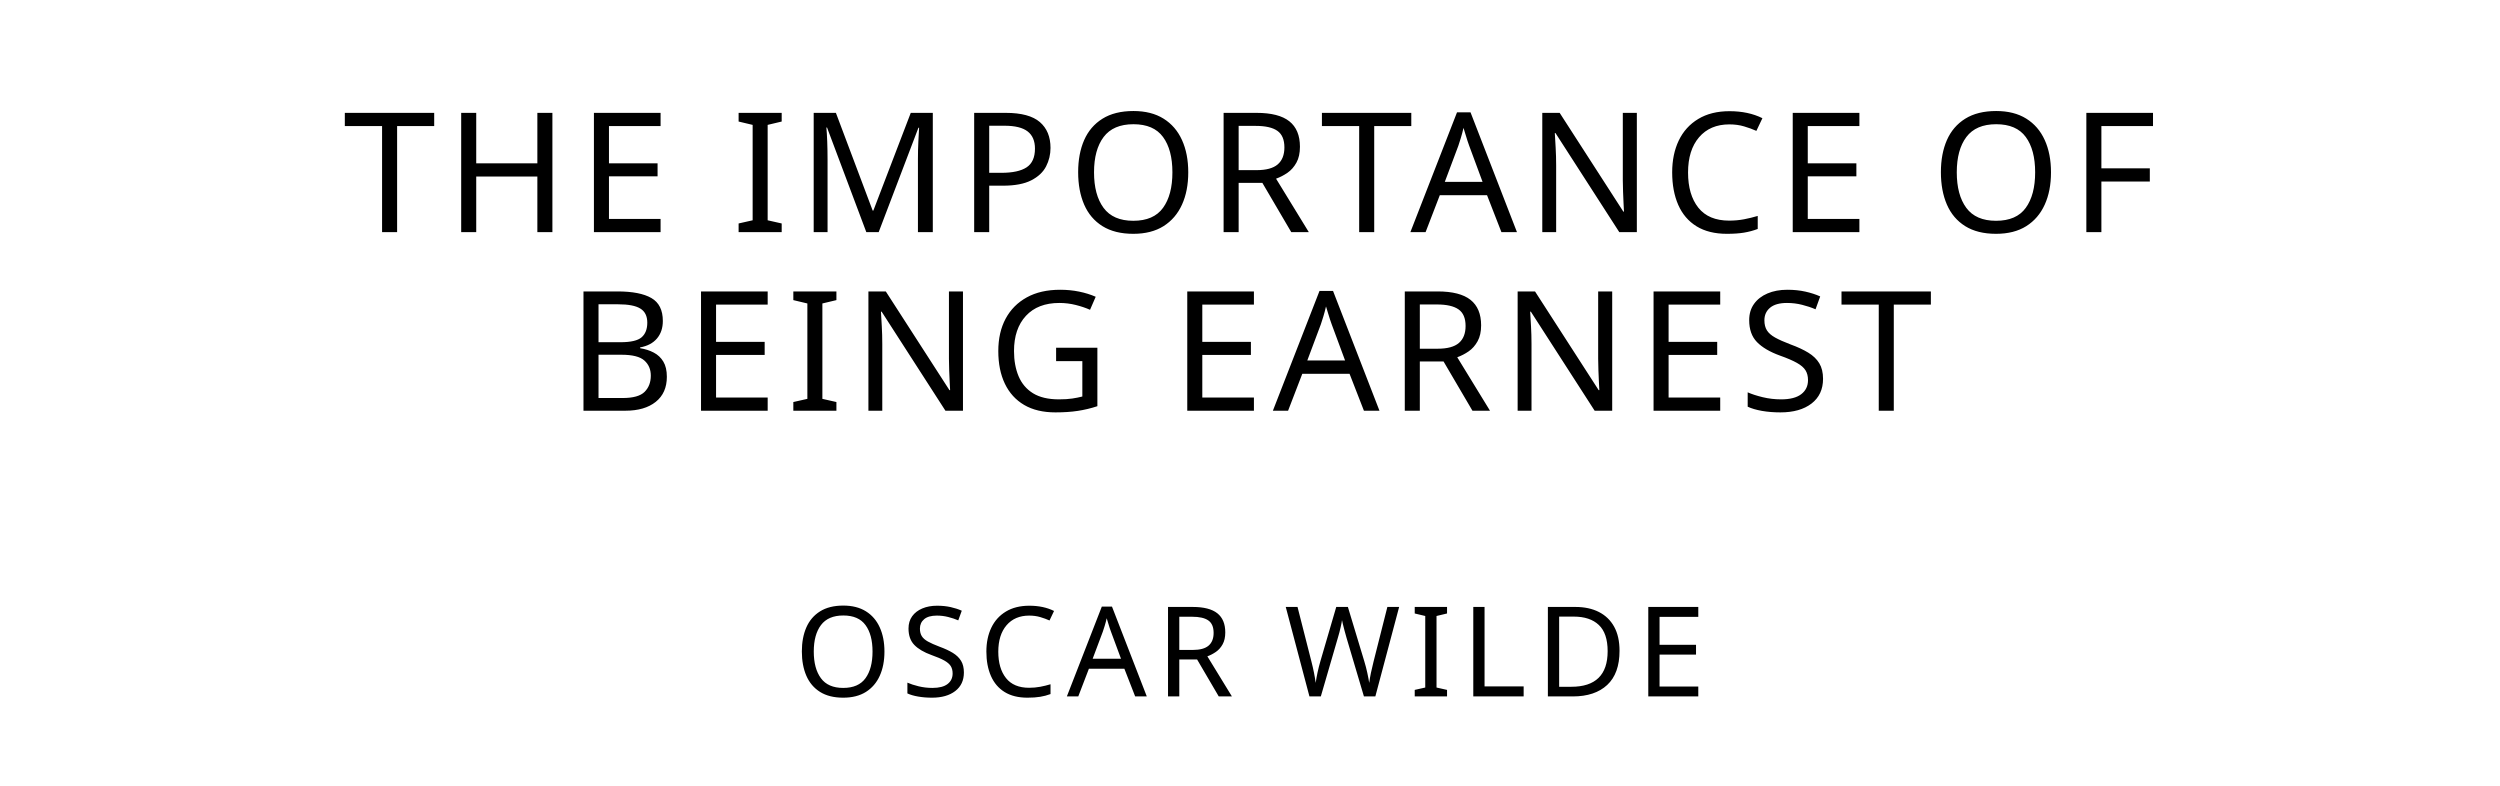
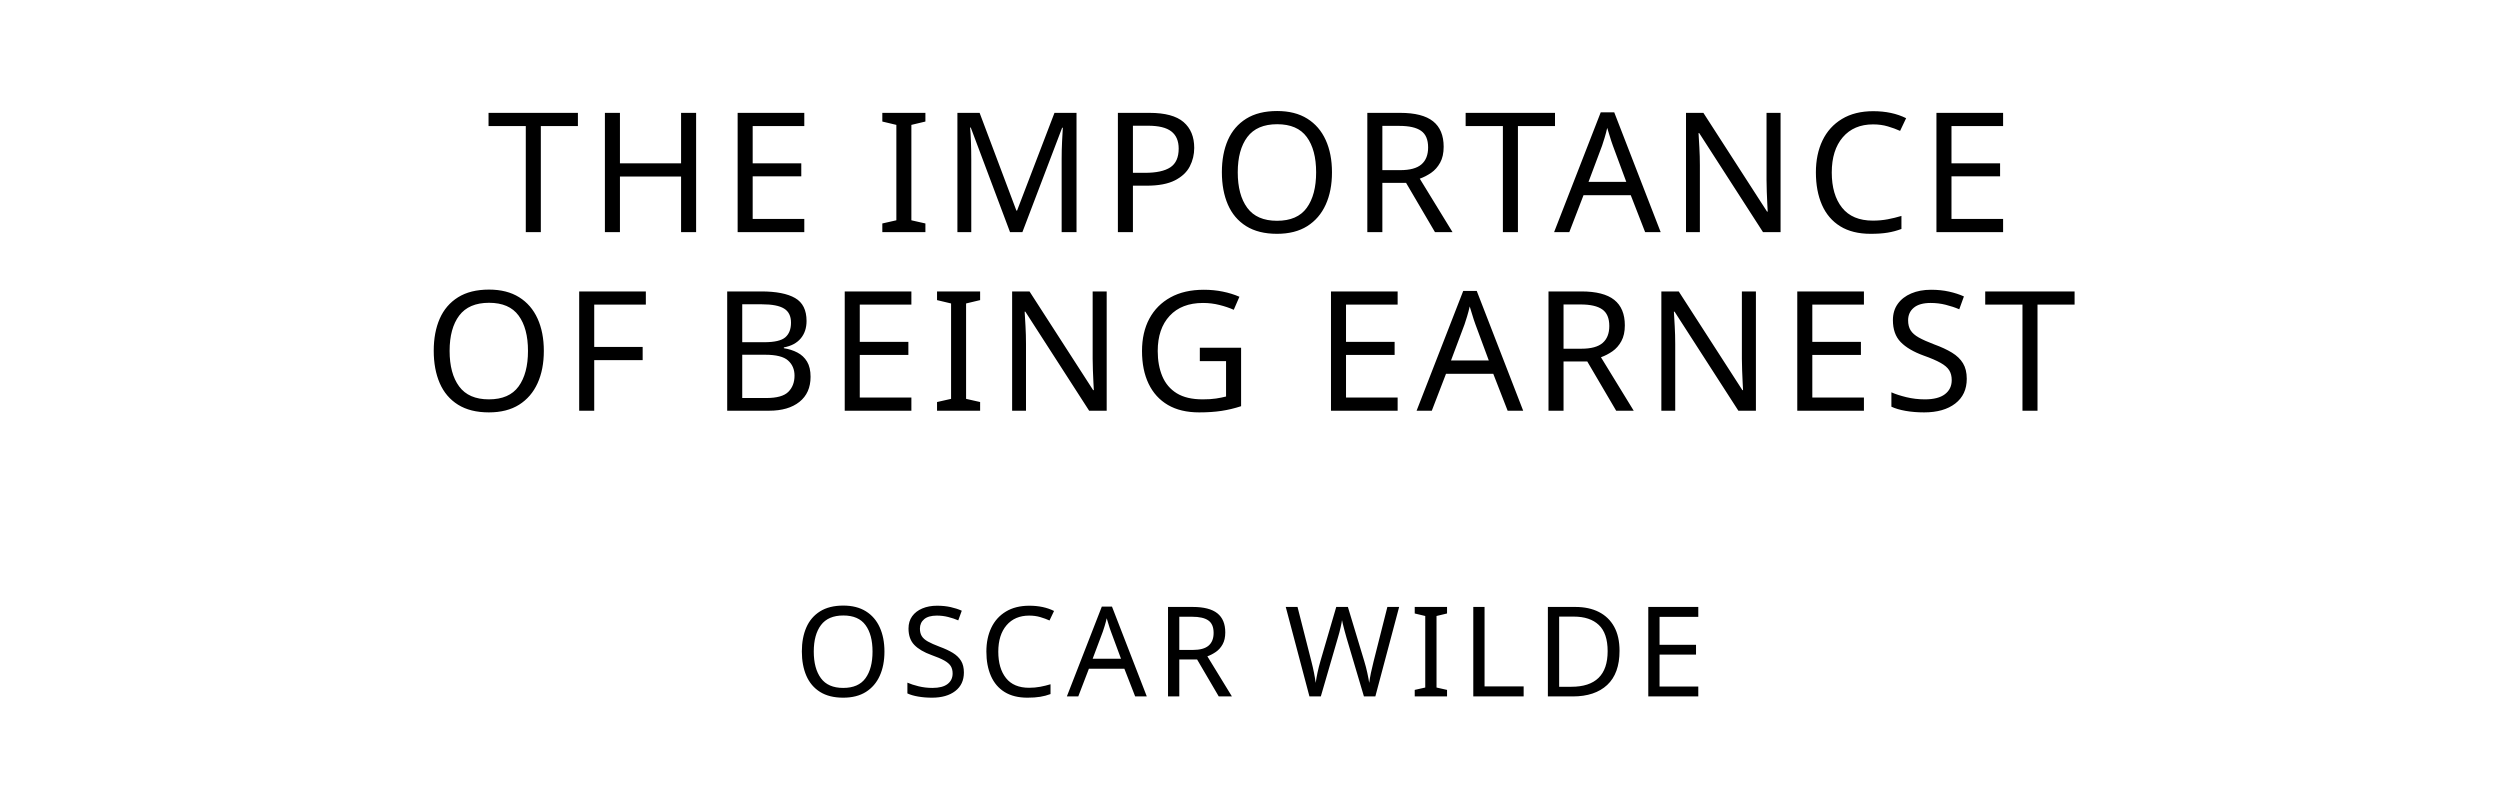
<svg xmlns="http://www.w3.org/2000/svg" version="1.1" viewBox="0 0 1400 440">
  <style type="text/css">
		text{
			font-family: "League Spartan";
			letter-spacing: 5px;
			text-anchor: middle;
		}

		.title{
			font-size: 93.567px;
		}

		.author{
			font-size: 70.175px;
		}
	</style>
-   <text class="title" x="700" y="130">THE IMPORTANCE OF</text>
-   <text class="title" x="700" y="230">BEING EARNEST</text>
+   <text class="title" x="700" y="130">THE IMPORTANCE</text>
+   <text class="title" x="700" y="230">OF BEING EARNEST</text>
  <text class="author" x="700" y="390">OSCAR WILDE</text>
</svg>
